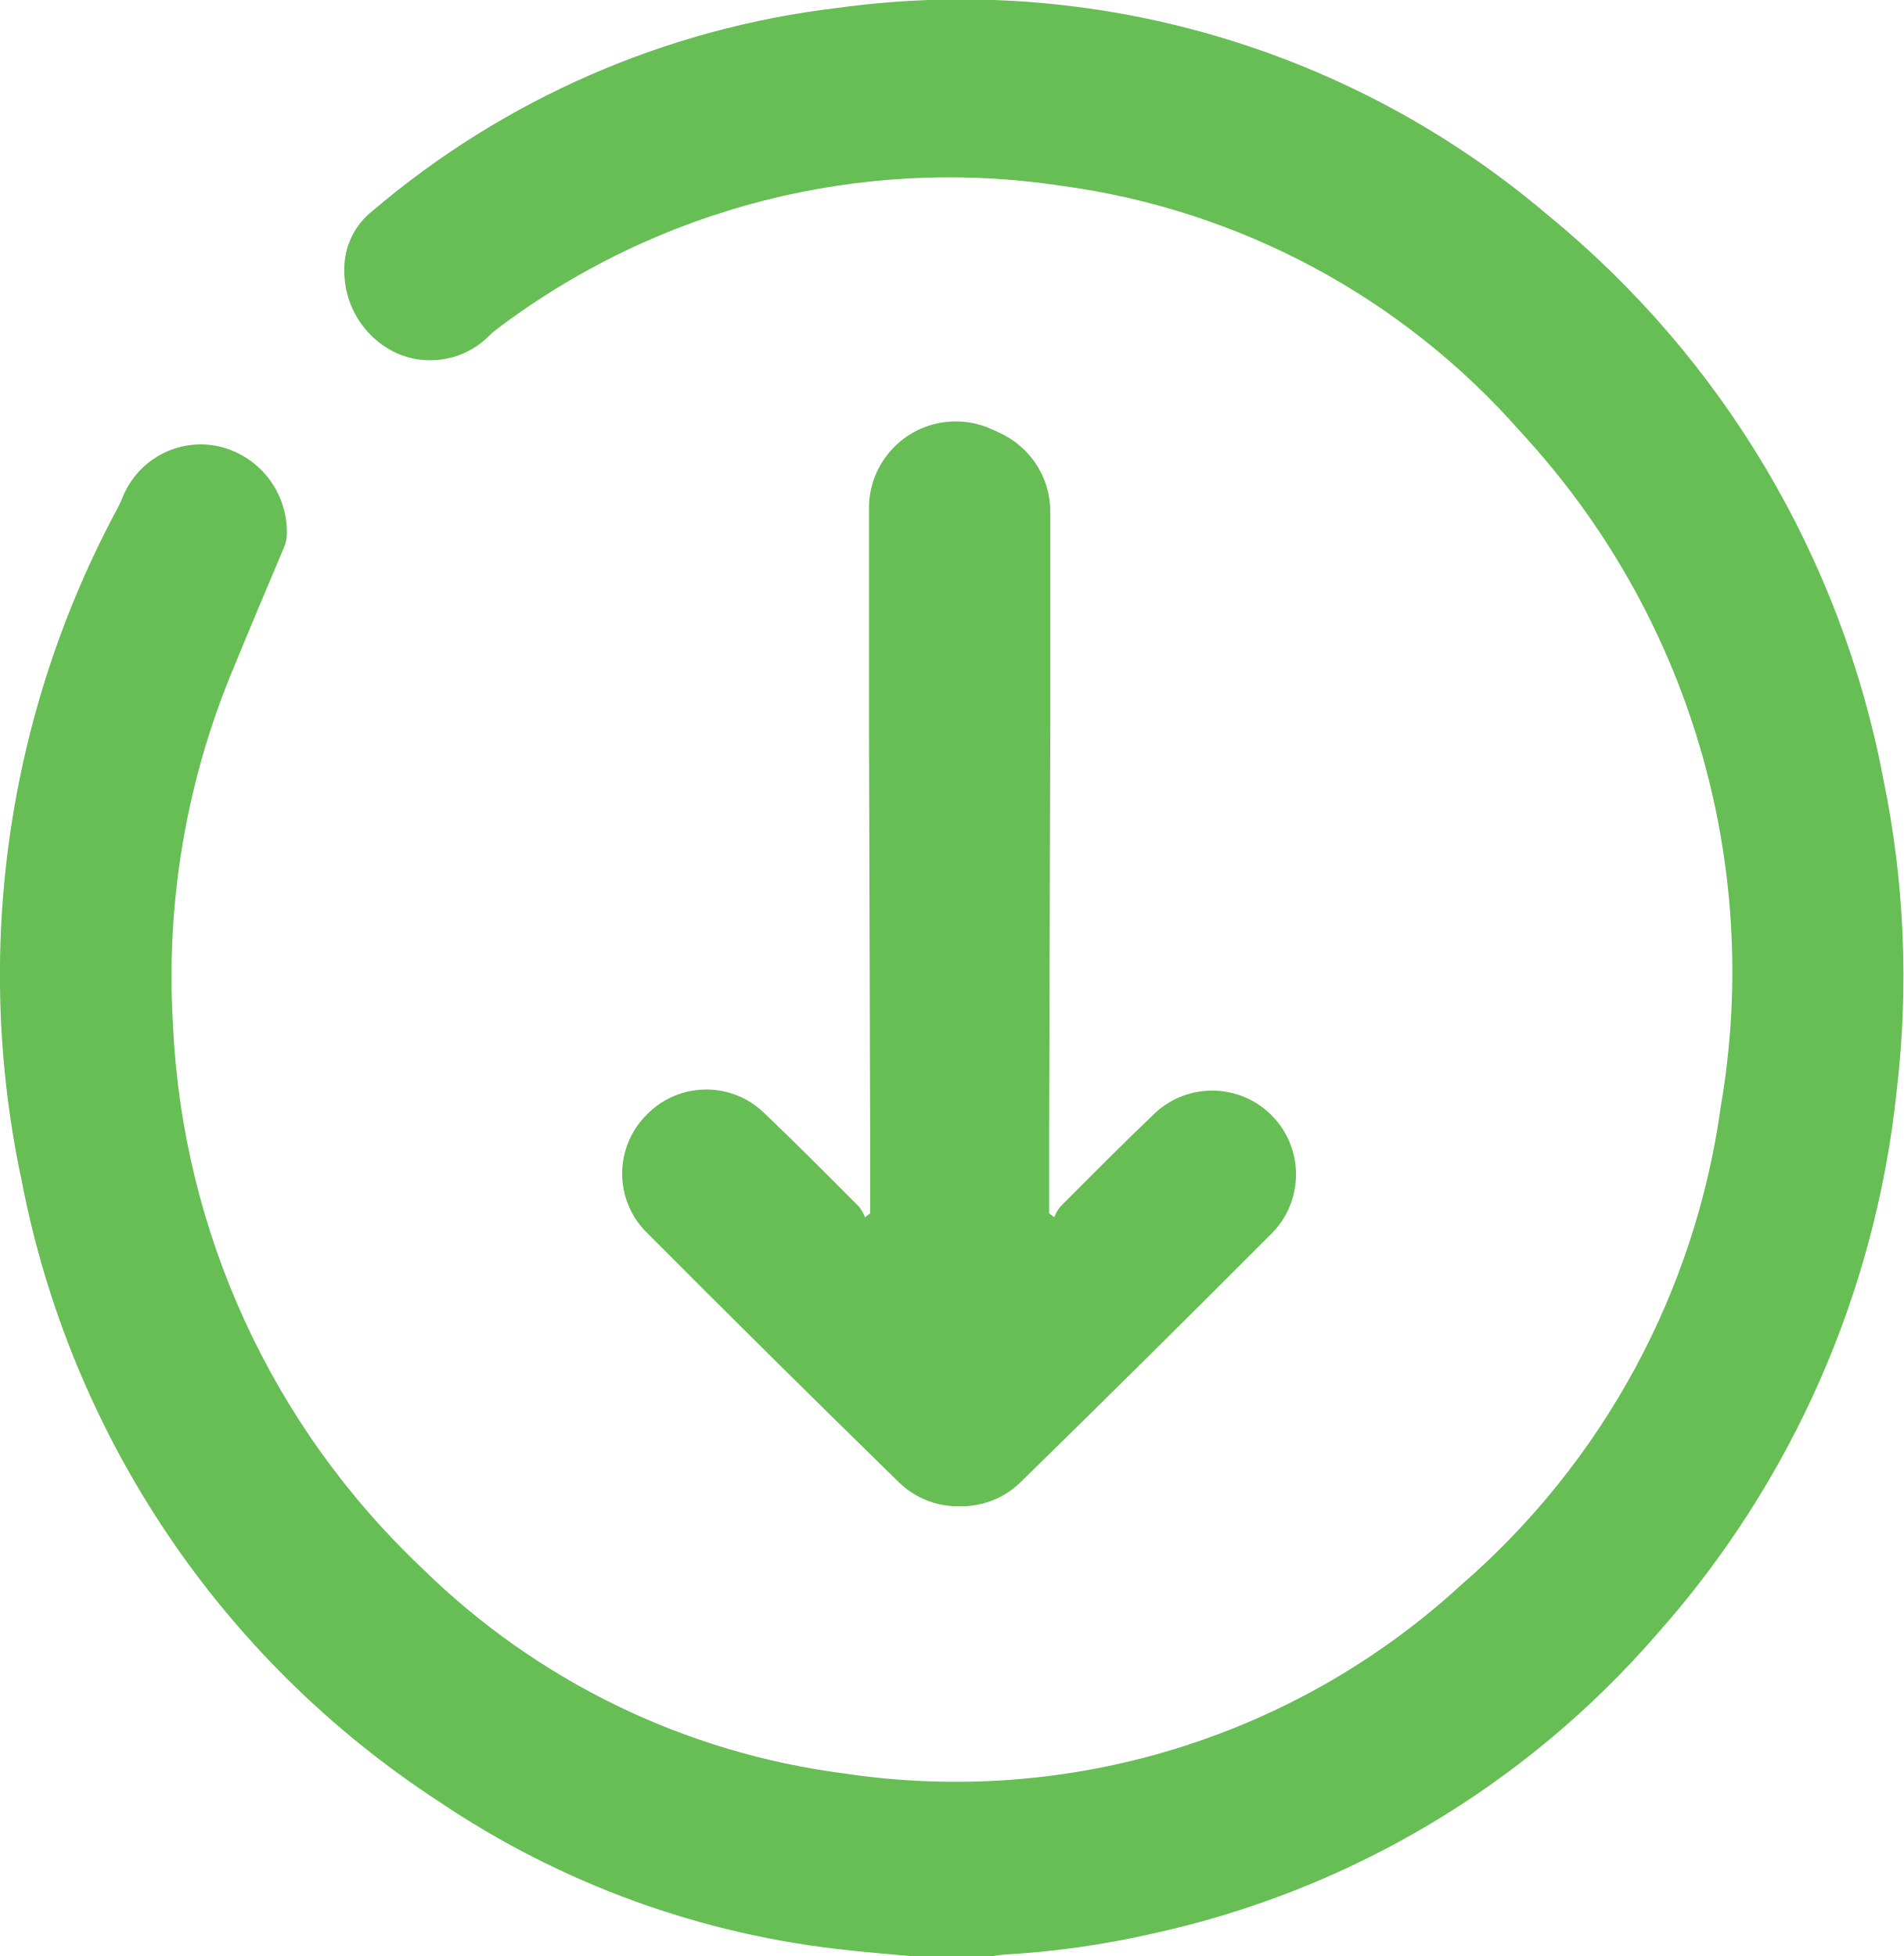
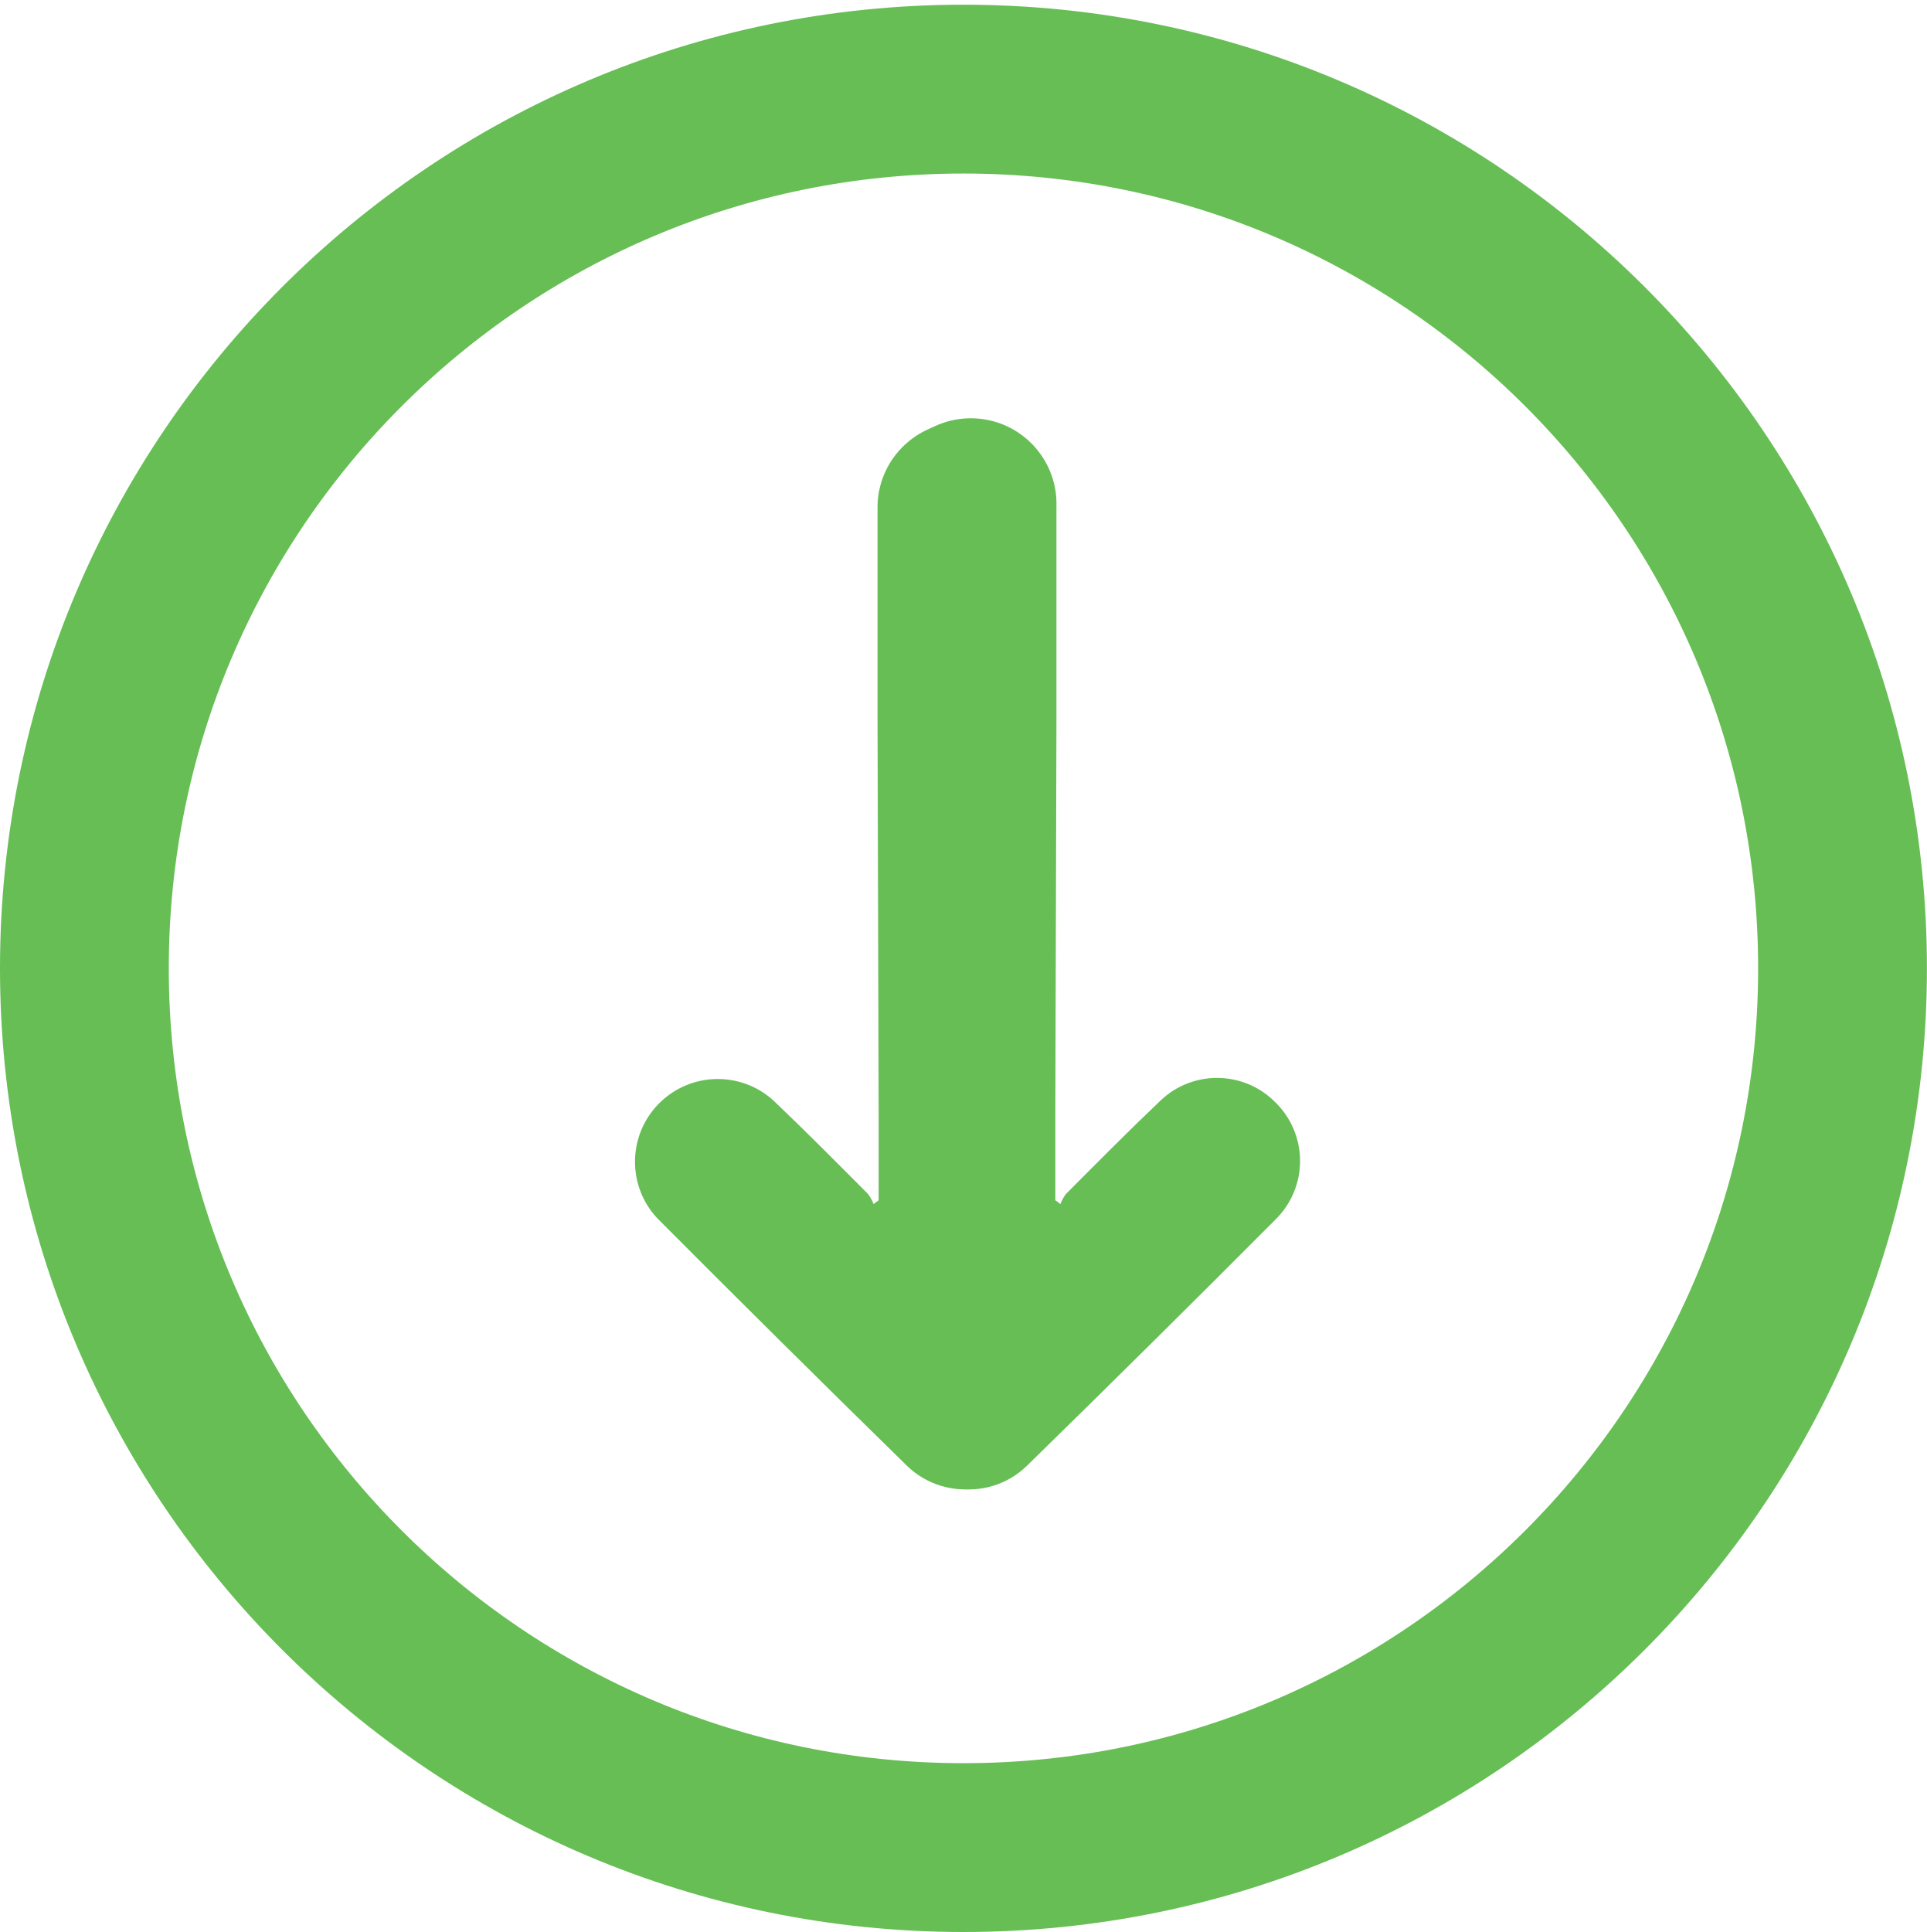
- <svg xmlns="http://www.w3.org/2000/svg" viewBox="0 0 18.342 18.853">
-   <defs>
-     <style>.a{fill:#66BE54;}</style>
+ <svg xmlns="http://www.w3.org/2000/svg" viewBox="0 0 18.813 18.86" version="1.1" id="svg20" width="18.813" height="18.86">
+   <defs id="defs4">
+     <style id="style2">.a{fill:#66BE54;}</style>
+     <style id="style820">.a{fill:#ff6c6c;}</style>
  </defs>
-   <g transform="translate(34.55 55.562) rotate(180)">
-     <g transform="translate(22.05 41.044)">
-       <path class="a" d="M2.822,2.39h.817l3.889-.011c.69,0,1.381,0,2.071,0a.836.836,0,0,1,.1,1.668,1.591,1.591,0,0,1-.187.007q-4.277,0-8.55,0a1.1,1.1,0,0,1-.511-.093A.811.811,0,0,1,.228,2.67Q1.426,1.444,2.642.233A.8.8,0,0,1,3.777.24a.8.8,0,0,1,.015,1.127c-.295.31-.6.612-.907.918a.4.4,0,0,1-.1.056A.407.407,0,0,1,2.822,2.39Z" transform="translate(6.505 0) rotate(90)" />
-       <path class="a" d="M2.822,1.664h.817l3.889.011c.69,0,1.381,0,2.071,0A.836.836,0,0,0,9.7.011,1.591,1.591,0,0,0,9.517,0Q5.24,0,.967,0A1.1,1.1,0,0,0,.455.093.811.811,0,0,0,.228,1.385q1.2,1.226,2.415,2.437A.808.808,0,0,0,3.792,2.687c-.295-.31-.6-.612-.907-.918a.4.4,0,0,0-.1-.056A.407.407,0,0,0,2.822,1.664Z" transform="translate(4.054 0) rotate(90)" />
+   <circle style="display:none;opacity:1;fill:#ff6c6c;fill-opacity:1;stroke:#280b0b;stroke-width:0.896" id="path834" cx="3.444" cy="3.444" r="2.995" />
+   <g id="g4654" style="display:none">
+     <g style="opacity:1;fill:#ff6c6c;fill-opacity:1" id="g828" transform="translate(6.18892,4.083565)">
+       <path id="path824" transform="rotate(90,3.2525,3.2525)" d="M 2.822,2.39 H 3.639 L 7.528,2.379 c 0.69,0 1.381,0 2.071,0 a 0.836,0.836 0 0 1 0.1,1.668 1.591,1.591 0 0 1 -0.187,0.007 q -4.277,0 -8.55,0 A 1.1,1.1 0 0 1 0.451,3.961 0.811,0.811 0 0 1 0.228,2.67 Q 1.426,1.444 2.642,0.233 A 0.8,0.8 0 0 1 3.777,0.24 0.8,0.8 0 0 1 3.792,1.367 c -0.295,0.31 -0.6,0.612 -0.907,0.918 a 0.4,0.4 0 0 1 -0.1,0.056 0.407,0.407 0 0 1 0.037,0.049 z" class="a" style="fill:#ff6c6c;fill-opacity:1" />
+       <path id="path826" transform="rotate(90,2.027,2.027)" d="m 2.822,1.664 h 0.817 l 3.889,0.011 c 0.69,0 1.381,0 2.071,0 A 0.836,0.836 0 0 0 9.7,0.011 1.591,1.591 0 0 0 9.517,0 Q 5.24,0 0.967,0 A 1.1,1.1 0 0 0 0.455,0.093 0.811,0.811 0 0 0 0.228,1.385 q 1.2,1.226 2.415,2.437 A 0.808,0.808 0 0 0 3.792,2.687 C 3.497,2.377 3.192,2.075 2.885,1.769 A 0.4,0.4 0 0 0 2.785,1.713 0.407,0.407 0 0 0 2.822,1.664 Z" class="a" style="fill:#ff6c6c;fill-opacity:1" />
    </g>
-     <g transform="translate(16.208 36.709)">
-       <g transform="translate(0 0)">
-         <path class="a" d="M9.568,0c.192.018.384.033.572.054a8.642,8.642,0,0,1,3.97,1.44,9.218,9.218,0,0,1,4.013,5.978,9.494,9.494,0,0,1-.923,6.481.923.923,0,0,0-.047.1.812.812,0,0,1-.919.5.847.847,0,0,1-.666-.85.325.325,0,0,1,.029-.13c.159-.38.322-.76.478-1.143a7.694,7.694,0,0,0,.59-3.456,7.687,7.687,0,0,0-2.4-5.236,7.093,7.093,0,0,0-4.071-1.979A7.2,7.2,0,0,0,4.249,3.579a7.447,7.447,0,0,0-2.5,4.614,7.65,7.65,0,0,0,1.925,6.492,7.156,7.156,0,0,0,4.429,2.377,7.222,7.222,0,0,0,5.453-1.39.387.387,0,0,0,.058-.051.8.8,0,0,1,.9-.17.871.871,0,0,1,.5.8.711.711,0,0,1-.275.572,8.448,8.448,0,0,1-4.48,1.954,8.725,8.725,0,0,1-6.846-2A9.249,9.249,0,0,1,.182,11.337a9.4,9.4,0,0,1-.127-3A9.343,9.343,0,0,1,2.36,3.108,8.962,8.962,0,0,1,7.234.214a8.521,8.521,0,0,1,1.419-.2A1.044,1.044,0,0,0,8.758,0C9.029,0,9.3,0,9.568,0Z" transform="translate(0.01)" />
-       </g>
+     <ellipse ry="8.583" rx="8.583" cy="9.453" cx="9.407" id="path903" style="opacity:1;fill:none;fill-opacity:1;stroke:#ff6c6c;stroke-width:1.648;stroke-miterlimit:4;stroke-dasharray:none;stroke-opacity:1" />
+   </g>
+   <g id="g4674" style="display:inline">
+     <g style="opacity:1;fill:#66be54;fill-opacity:1" id="g828-9" transform="matrix(1,0,0,-1,6.18892,14.5393)">
+       <path id="path824-1" transform="rotate(90,3.2525,3.2525)" d="M 2.822,2.39 H 3.639 L 7.528,2.379 c 0.69,0 1.381,0 2.071,0 a 0.836,0.836 0 0 1 0.1,1.668 1.591,1.591 0 0 1 -0.187,0.007 q -4.277,0 -8.55,0 A 1.1,1.1 0 0 1 0.451,3.961 0.811,0.811 0 0 1 0.228,2.67 Q 1.426,1.444 2.642,0.233 A 0.8,0.8 0 0 1 3.777,0.24 0.8,0.8 0 0 1 3.792,1.367 c -0.295,0.31 -0.6,0.612 -0.907,0.918 a 0.4,0.4 0 0 1 -0.1,0.056 0.407,0.407 0 0 1 0.037,0.049 z" class="a" style="fill:#66be54;fill-opacity:1" />
+       <path id="path826-2" transform="rotate(90,2.027,2.027)" d="m 2.822,1.664 h 0.817 l 3.889,0.011 c 0.69,0 1.381,0 2.071,0 A 0.836,0.836 0 0 0 9.7,0.011 1.591,1.591 0 0 0 9.517,0 Q 5.24,0 0.967,0 A 1.1,1.1 0 0 0 0.455,0.093 0.811,0.811 0 0 0 0.228,1.385 q 1.2,1.226 2.415,2.437 A 0.808,0.808 0 0 0 3.792,2.687 C 3.497,2.377 3.192,2.075 2.885,1.769 A 0.4,0.4 0 0 0 2.785,1.713 0.407,0.407 0 0 0 2.822,1.664 Z" class="a" style="fill:#66be54;fill-opacity:1" />
    </g>
+     <ellipse ry="8.583" rx="8.583" cy="9.453" cx="9.407" id="path903-7" style="opacity:1;fill:none;fill-opacity:1;stroke:#66be54;stroke-width:1.648;stroke-miterlimit:4;stroke-dasharray:none;stroke-opacity:1" />
  </g>
</svg>
